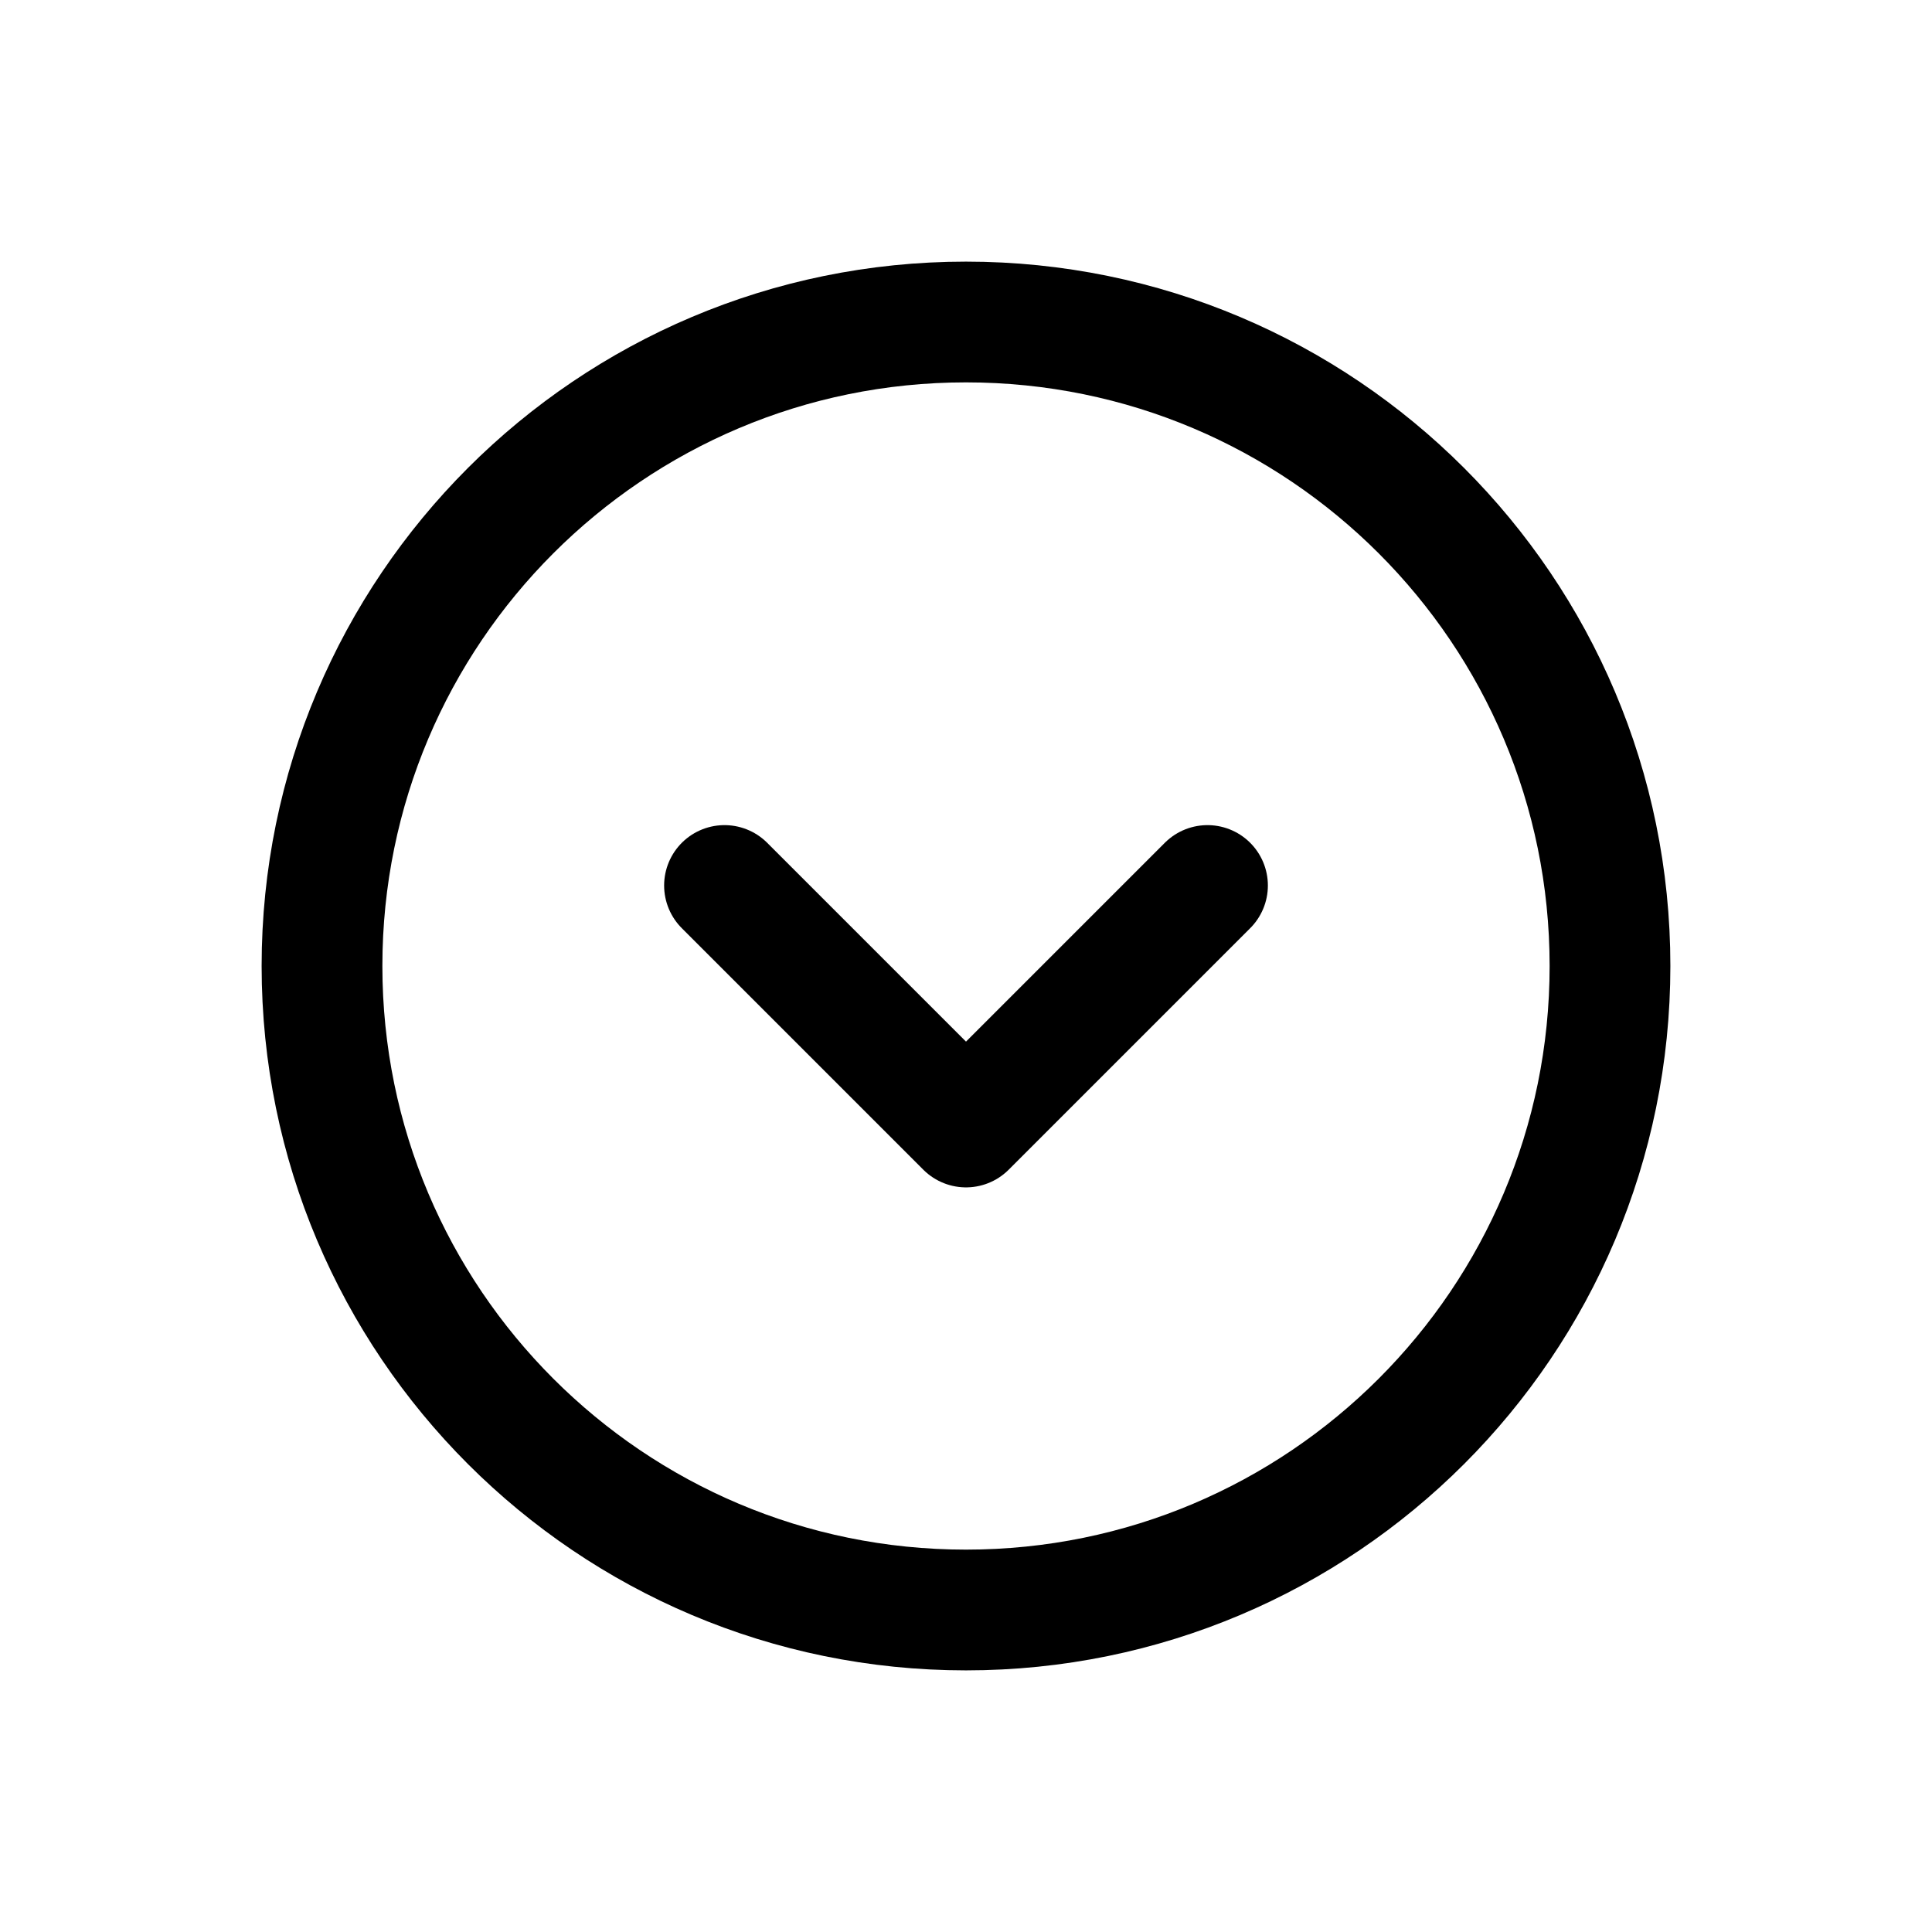
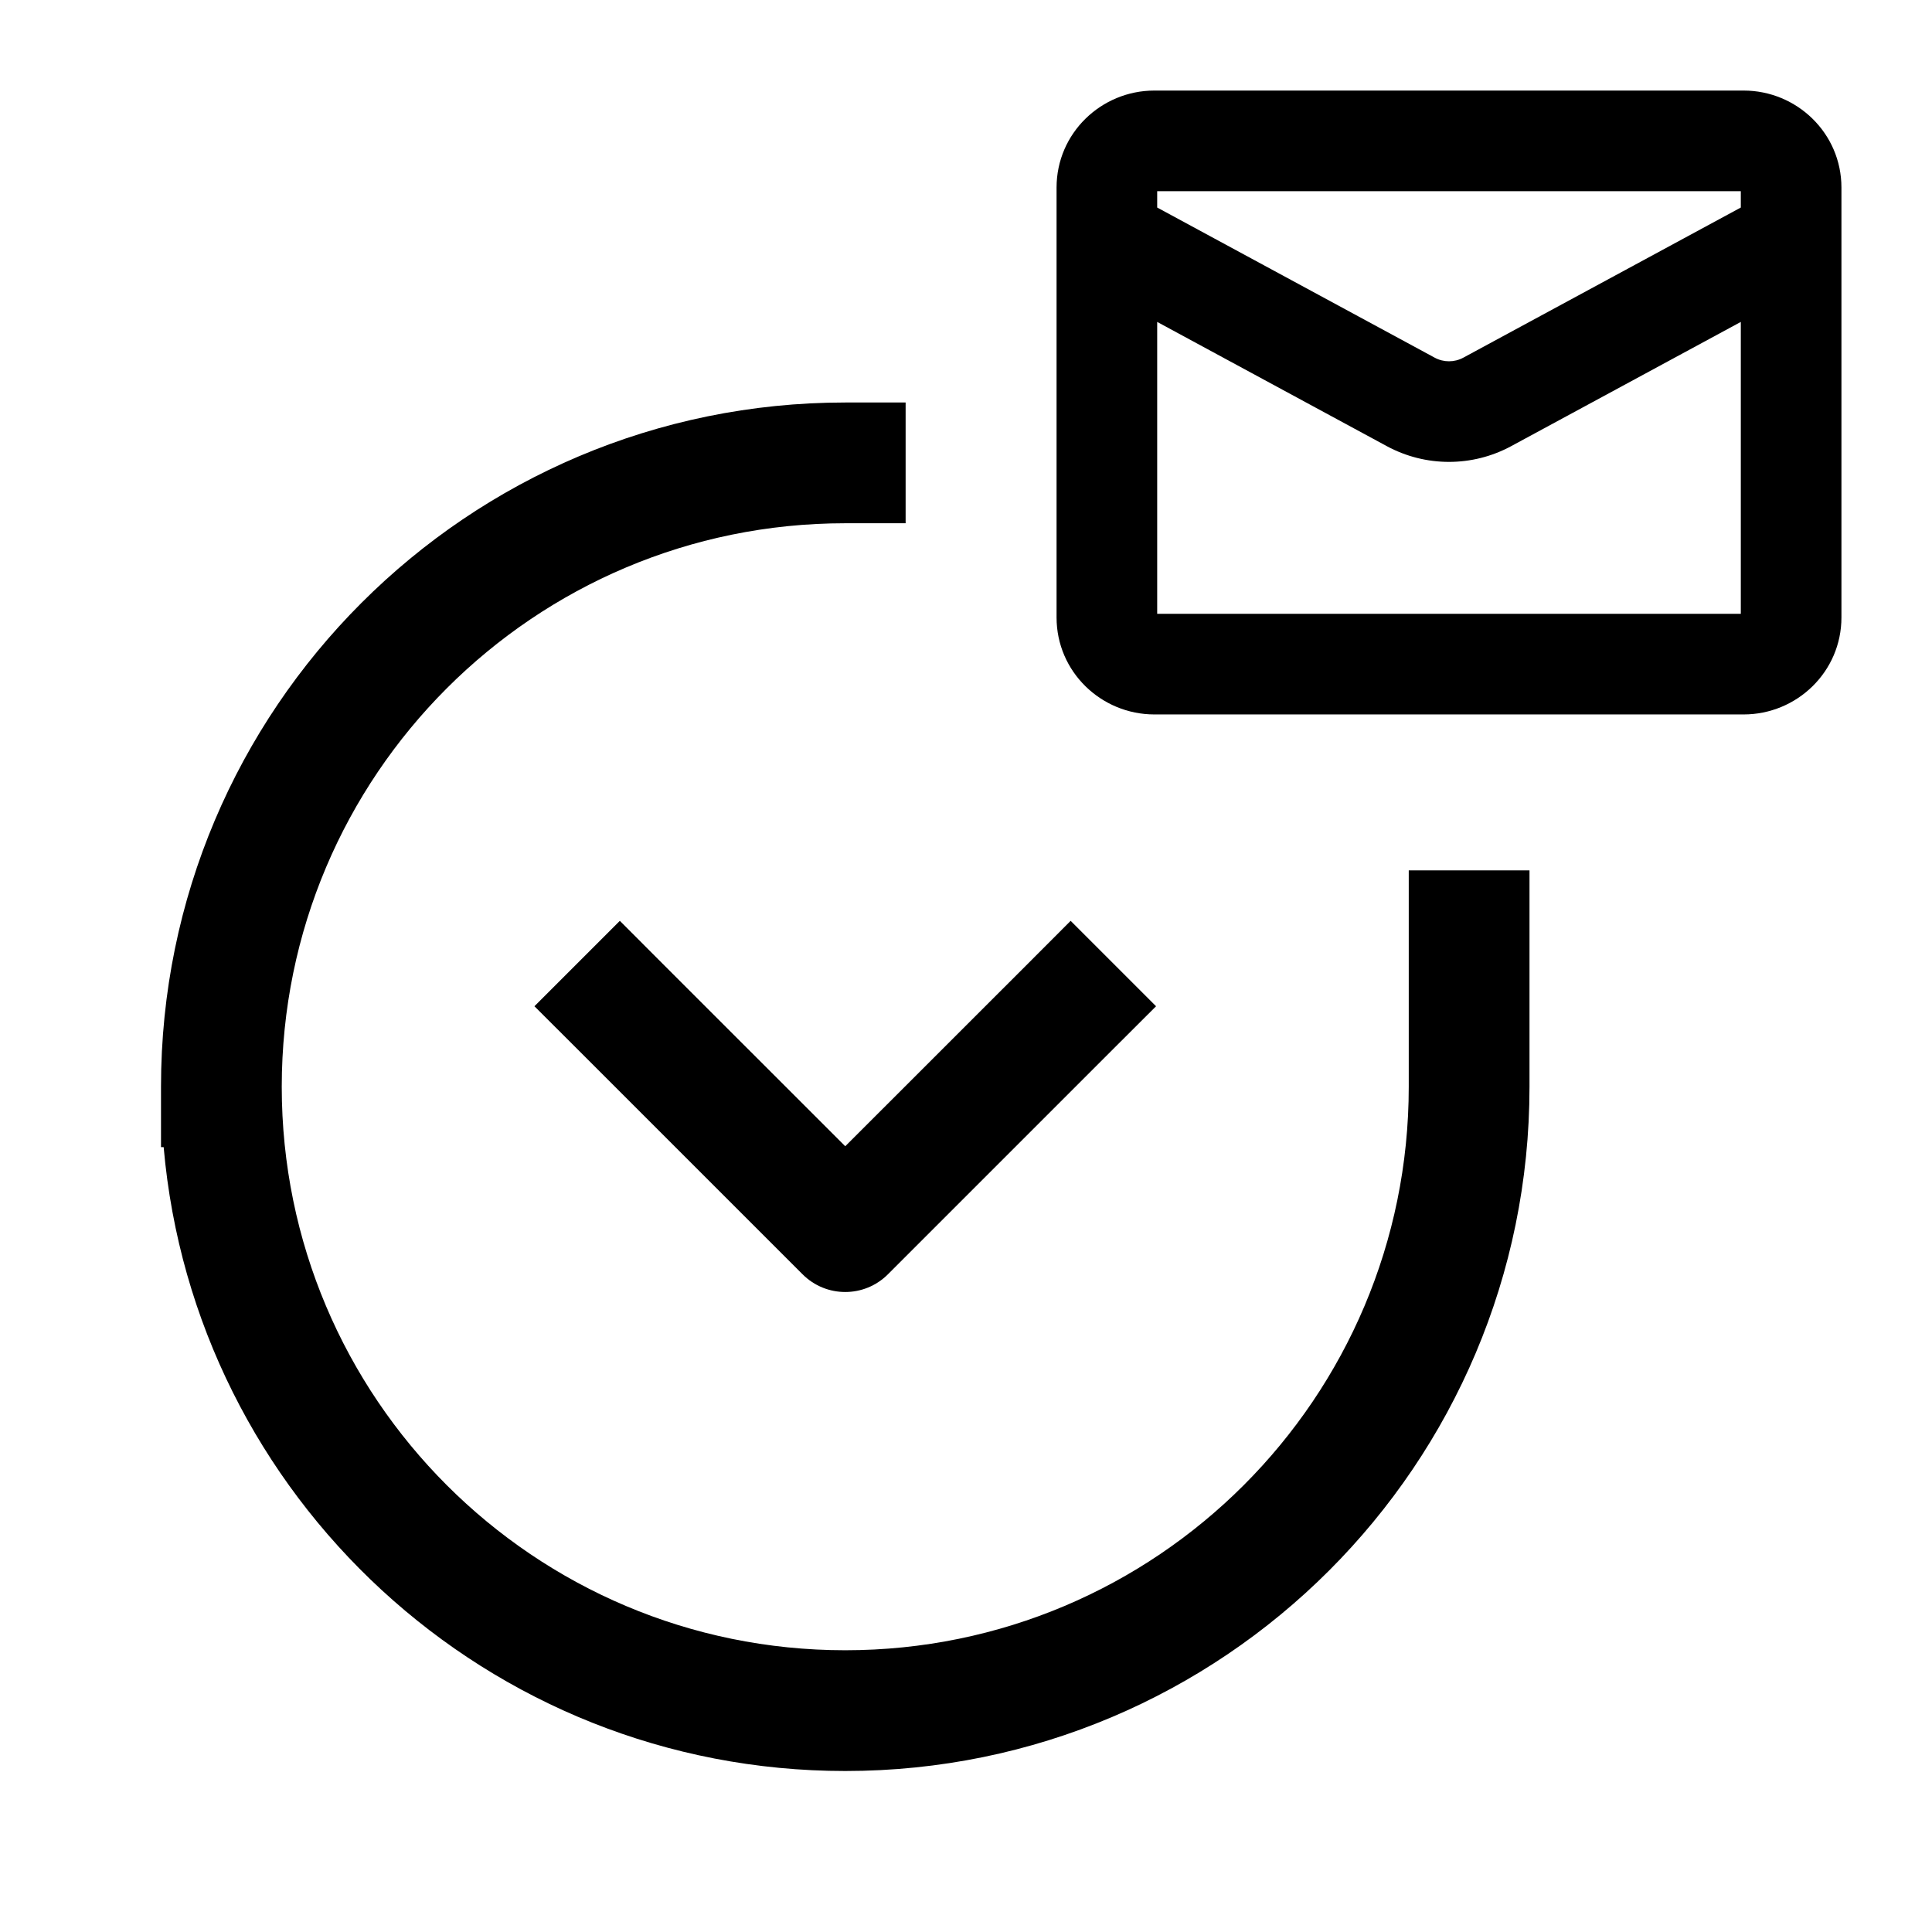
<svg xmlns="http://www.w3.org/2000/svg" width="24" height="24" viewBox="0 0 24 24" fill="none">
-   <path d="M12 20C16.418 20 20 16.418 20 12C20 7.582 16.418 4 12 4C7.582 4 4 7.582 4 12C4 16.418 7.582 20 12 20Z" fill="transparent" stroke="currentColor" stroke-width="1.5" stroke-linecap="round" stroke-linejoin="round" />
-   <path d="M9 11L12 14L15 11" fill="transparent" stroke="currentColor" stroke-width="1.5" stroke-linecap="round" stroke-linejoin="round" />
+   <path fill-rule="evenodd" clip-rule="evenodd" d="M14.34 1.125C13.679 1.125 13.125 1.655 13.125 2.33V2.937C13.125 2.945 13.125 2.954 13.125 2.962V7.67C13.125 8.345 13.679 8.875 14.34 8.875H21.66C22.321 8.875 22.875 8.345 22.875 7.67V2.962C22.875 2.954 22.875 2.945 22.875 2.937V2.33C22.875 1.655 22.321 1.125 21.66 1.125H14.34ZM14.375 7.625V3.999L17.227 5.542C17.709 5.803 18.291 5.803 18.773 5.542L21.625 3.999V7.625H14.375ZM18.178 4.443L21.625 2.578V2.375H14.375V2.578L17.822 4.443C17.933 4.503 18.067 4.503 18.178 4.443ZM10.5 6.5C6.634 6.5 3.5 9.634 3.5 13.5C3.5 17.366 6.634 20.5 10.5 20.5C14.366 20.5 17.5 17.366 17.5 13.5V11.562V10.812H19V11.562V13.5C19 18.194 15.194 22 10.5 22C6.058 22 2.412 18.593 2.033 14.25H2V13.5C2 8.806 5.806 5 10.5 5H11.25V6.5H10.5ZM7.7 11.439L8.23 11.97L10.5 14.239L12.77 11.97L13.3 11.439L14.361 12.5L13.83 13.03L11.03 15.83C10.737 16.123 10.263 16.123 9.97 15.83L7.17 13.03L6.639 12.5L7.7 11.439Z" fill="currentColor" />
</svg>
